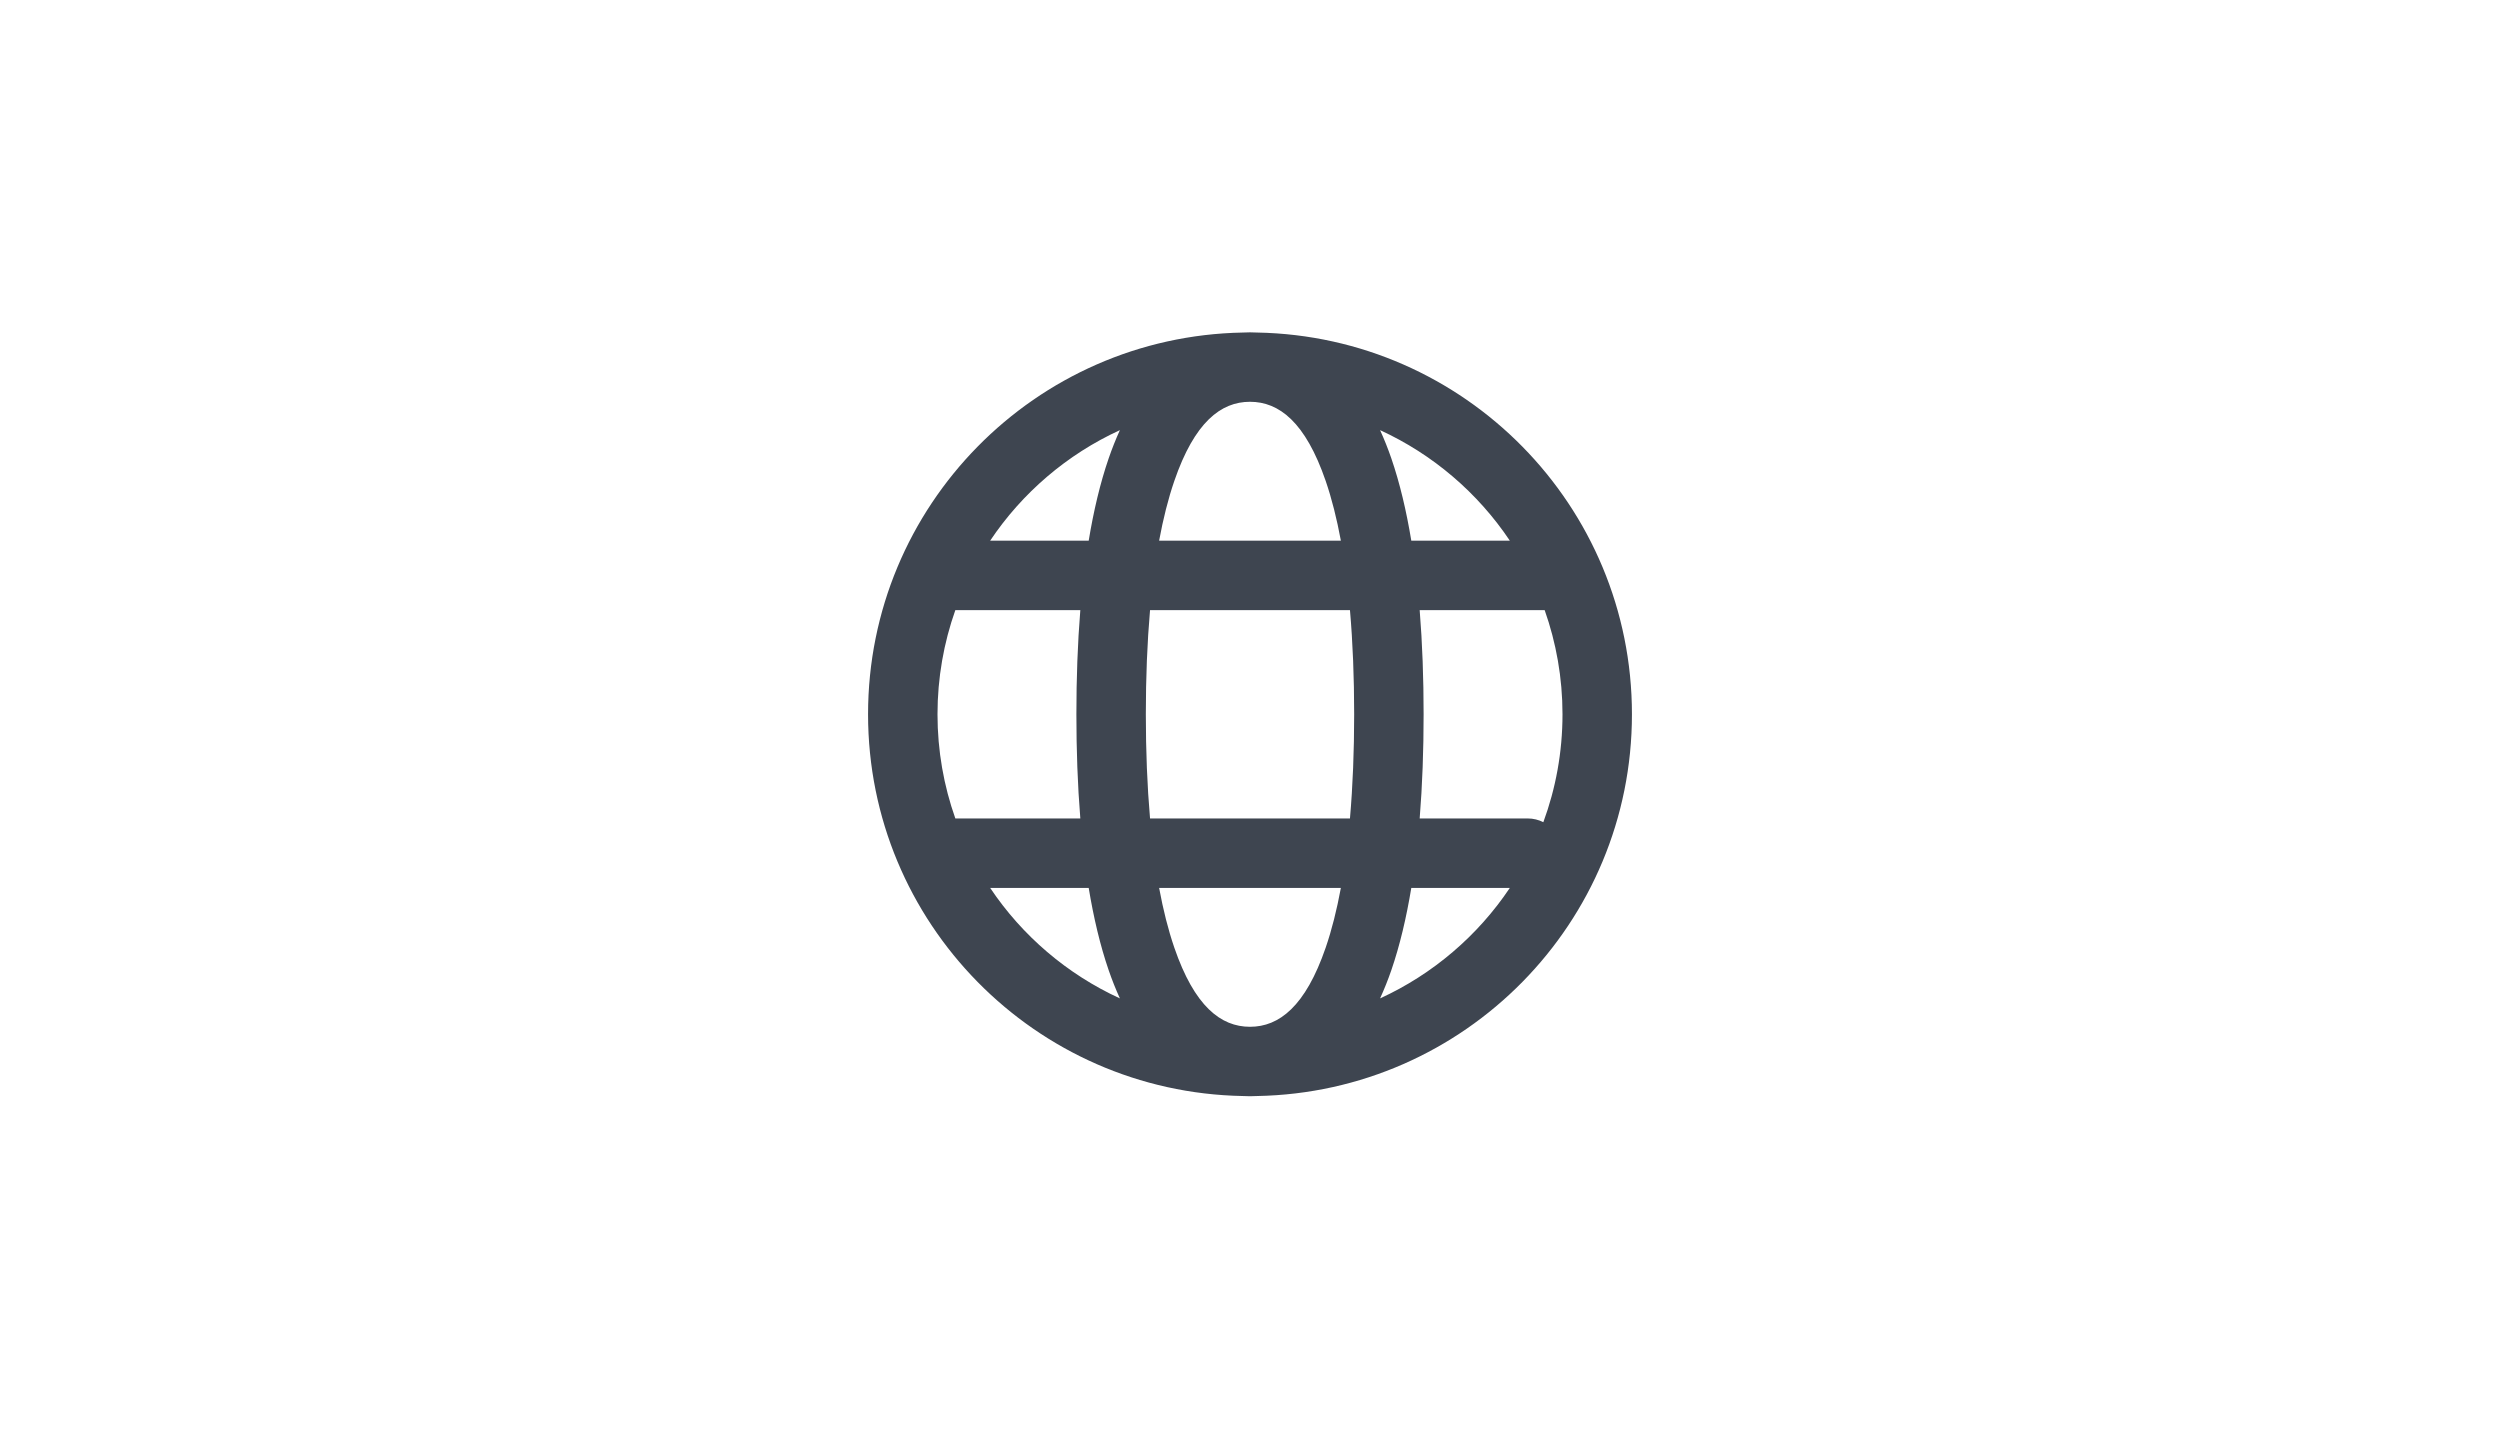
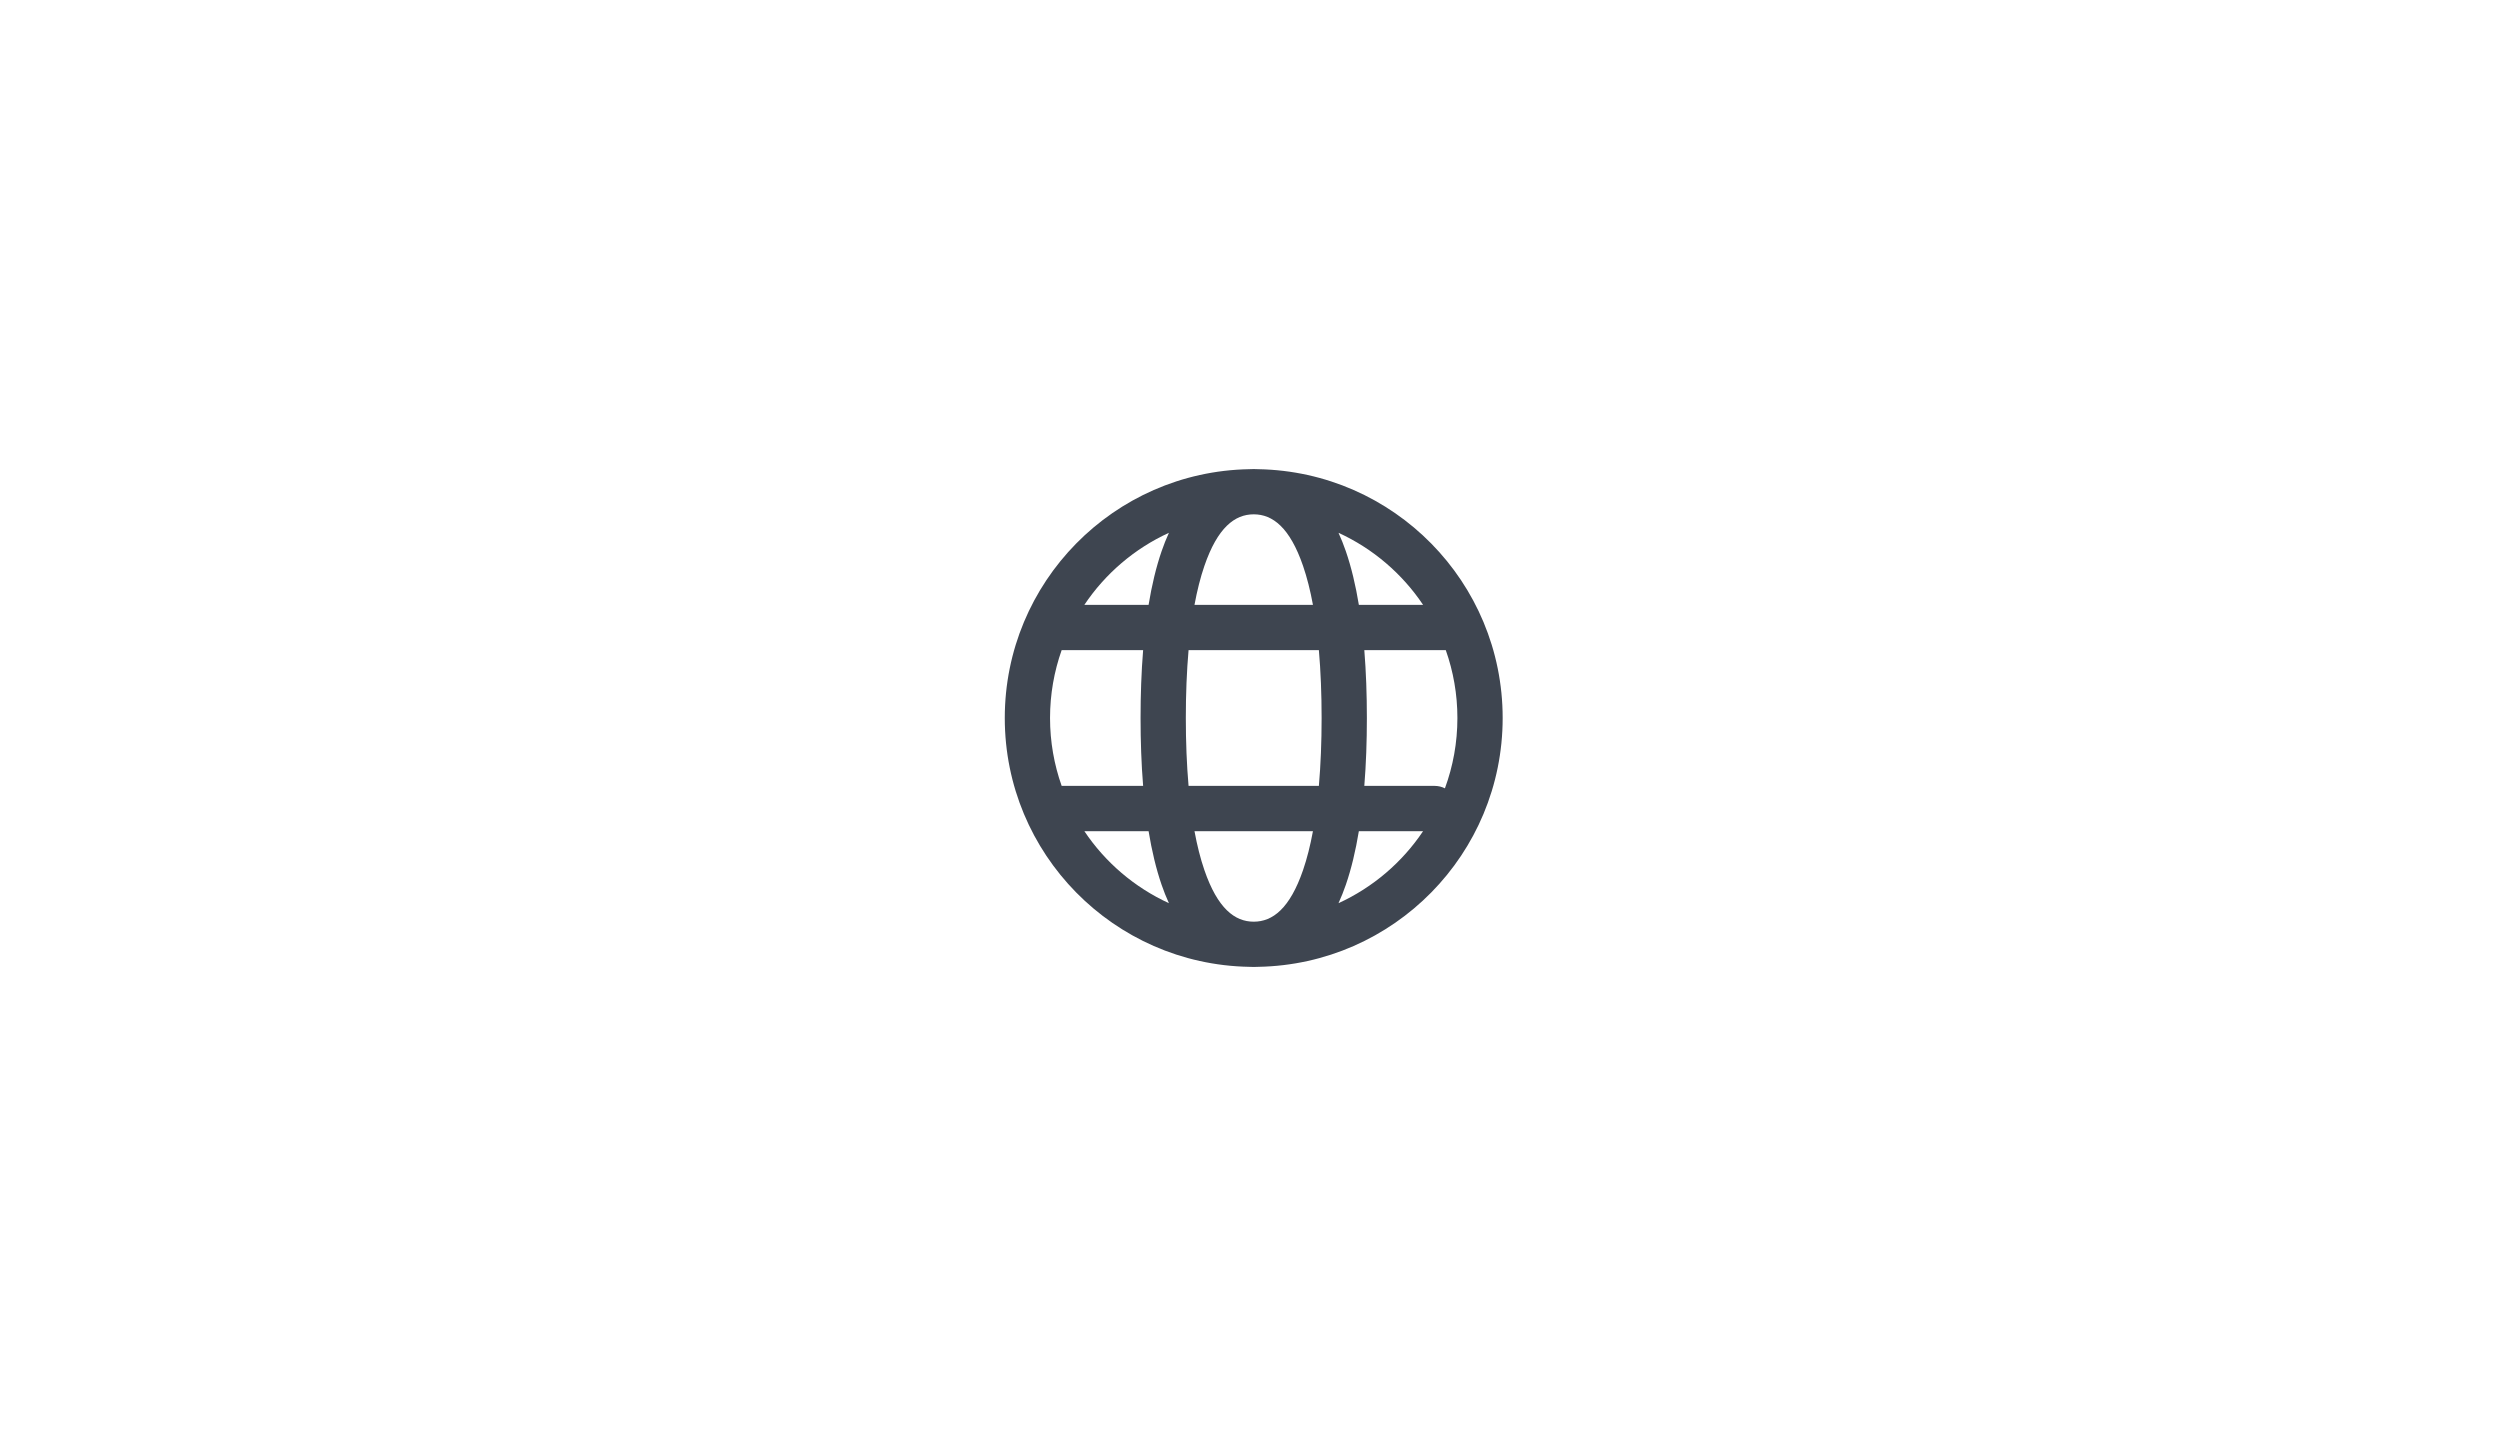
<svg xmlns="http://www.w3.org/2000/svg" width="336" height="192" viewBox="0 0 336 192" fill="none">
-   <path fill-rule="evenodd" clip-rule="evenodd" d="M168.961 44.694C196.868 45.207 219.333 67.971 219.333 96C219.333 124.03 196.868 146.793 168.961 147.306C168.645 147.322 168.325 147.334 168 147.334C167.673 147.334 167.351 147.323 167.034 147.306C139.129 146.791 116.667 124.028 116.667 96C116.667 67.973 139.129 45.21 167.034 44.694C167.351 44.678 167.673 44.667 168 44.667C168.325 44.667 168.645 44.678 168.961 44.694ZM155.786 119.334C156.332 122.287 157.009 124.982 157.828 127.364C160.541 135.257 164.082 138 168 138C171.918 138 175.458 135.257 178.172 127.364C178.99 124.982 179.668 122.287 180.213 119.334H155.786ZM133.077 119.334C137.382 125.764 143.417 130.931 150.514 134.186C149.955 132.959 149.45 131.69 149.005 130.394C147.862 127.068 146.982 123.342 146.321 119.334H133.077ZM189.679 119.334C189.017 123.342 188.138 127.068 186.995 130.394C186.549 131.69 186.041 132.959 185.482 134.186C192.58 130.931 198.617 125.765 202.922 119.334H189.679ZM190.805 82C191.17 86.498 191.333 91.207 191.333 96C191.333 100.794 191.17 105.502 190.805 110H205.333C206.086 110 206.795 110.185 207.425 110.502C209.088 105.981 210 101.098 210 96C210 91.091 209.151 86.38 207.603 82H190.805ZM128.397 82C126.849 86.38 126 91.091 126 96C126 100.91 126.849 105.621 128.397 110H145.195C144.83 105.502 144.667 100.794 144.667 96C144.667 91.207 144.83 86.498 145.195 82H128.397ZM154.565 82C154.185 86.362 154 91.064 154 96C154 100.936 154.185 105.639 154.565 110H181.435C181.815 105.639 182 100.936 182 96C182 91.064 181.815 86.362 181.435 82H154.565ZM150.514 57.81C143.416 61.065 137.382 66.237 133.077 72.667H146.321C146.982 68.658 147.862 64.933 149.005 61.606C149.451 60.31 149.954 59.038 150.514 57.81ZM168 54C164.082 54 160.541 56.744 157.828 64.637C157.009 67.019 156.332 69.714 155.786 72.667H180.213C179.668 69.714 178.99 67.019 178.172 64.637C175.458 56.744 171.918 54 168 54ZM185.482 57.81C186.042 59.038 186.549 60.309 186.995 61.606C188.138 64.933 189.017 68.658 189.679 72.667H202.922C198.617 66.235 192.581 61.065 185.482 57.81Z" fill="#3E4550" />
+   <path fill-rule="evenodd" clip-rule="evenodd" d="M169.127 63.06C187.316 63.394 201.958 78.231 201.958 96.5C201.958 114.769 187.316 129.607 169.127 129.941C168.921 129.951 168.712 129.959 168.5 129.959C168.287 129.959 168.077 129.951 167.87 129.941C149.682 129.605 135.042 114.768 135.042 96.5C135.042 78.232 149.682 63.396 167.87 63.06C168.077 63.049 168.287 63.042 168.5 63.042C168.712 63.042 168.921 63.049 169.127 63.06ZM160.539 111.709C160.895 113.634 161.336 115.39 161.87 116.942C163.639 122.087 165.946 123.875 168.5 123.875C171.054 123.875 173.361 122.087 175.13 116.942C175.663 115.39 176.105 113.634 176.46 111.709H160.539ZM145.738 111.709C148.544 115.9 152.477 119.267 157.102 121.389C156.738 120.59 156.41 119.762 156.119 118.918C155.374 116.75 154.801 114.322 154.37 111.709H145.738ZM182.63 111.709C182.199 114.322 181.626 116.75 180.88 118.918C180.59 119.762 180.259 120.589 179.894 121.389C184.521 119.267 188.456 115.9 191.262 111.709H182.63ZM183.364 87.375C183.602 90.307 183.708 93.376 183.708 96.5C183.708 99.625 183.602 102.694 183.364 105.625H192.833C193.324 105.625 193.786 105.745 194.197 105.952C195.281 103.006 195.875 99.823 195.875 96.5C195.875 93.3 195.322 90.23 194.312 87.375H183.364ZM142.687 87.375C141.678 90.23 141.125 93.3 141.125 96.5C141.125 99.7 141.678 102.771 142.687 105.625H153.636C153.398 102.694 153.292 99.625 153.292 96.5C153.292 93.376 153.398 90.307 153.636 87.375H142.687ZM159.743 87.375C159.495 90.218 159.375 93.283 159.375 96.5C159.375 99.718 159.495 102.783 159.743 105.625H177.257C177.504 102.783 177.625 99.718 177.625 96.5C177.625 93.283 177.504 90.218 177.257 87.375H159.743ZM157.102 71.609C152.476 73.73 148.544 77.101 145.738 81.292H154.37C154.801 78.679 155.374 76.251 156.119 74.083C156.41 73.238 156.738 72.409 157.102 71.609ZM168.5 69.125C165.946 69.125 163.639 70.913 161.87 76.058C161.336 77.611 160.895 79.367 160.539 81.292H176.46C176.105 79.367 175.663 77.611 175.13 76.058C173.361 70.913 171.054 69.125 168.5 69.125ZM179.894 71.609C180.259 72.409 180.59 73.237 180.88 74.083C181.626 76.251 182.199 78.679 182.63 81.292H191.262C188.455 77.1 184.521 73.73 179.894 71.609Z" fill="#3E4550" />
</svg>
